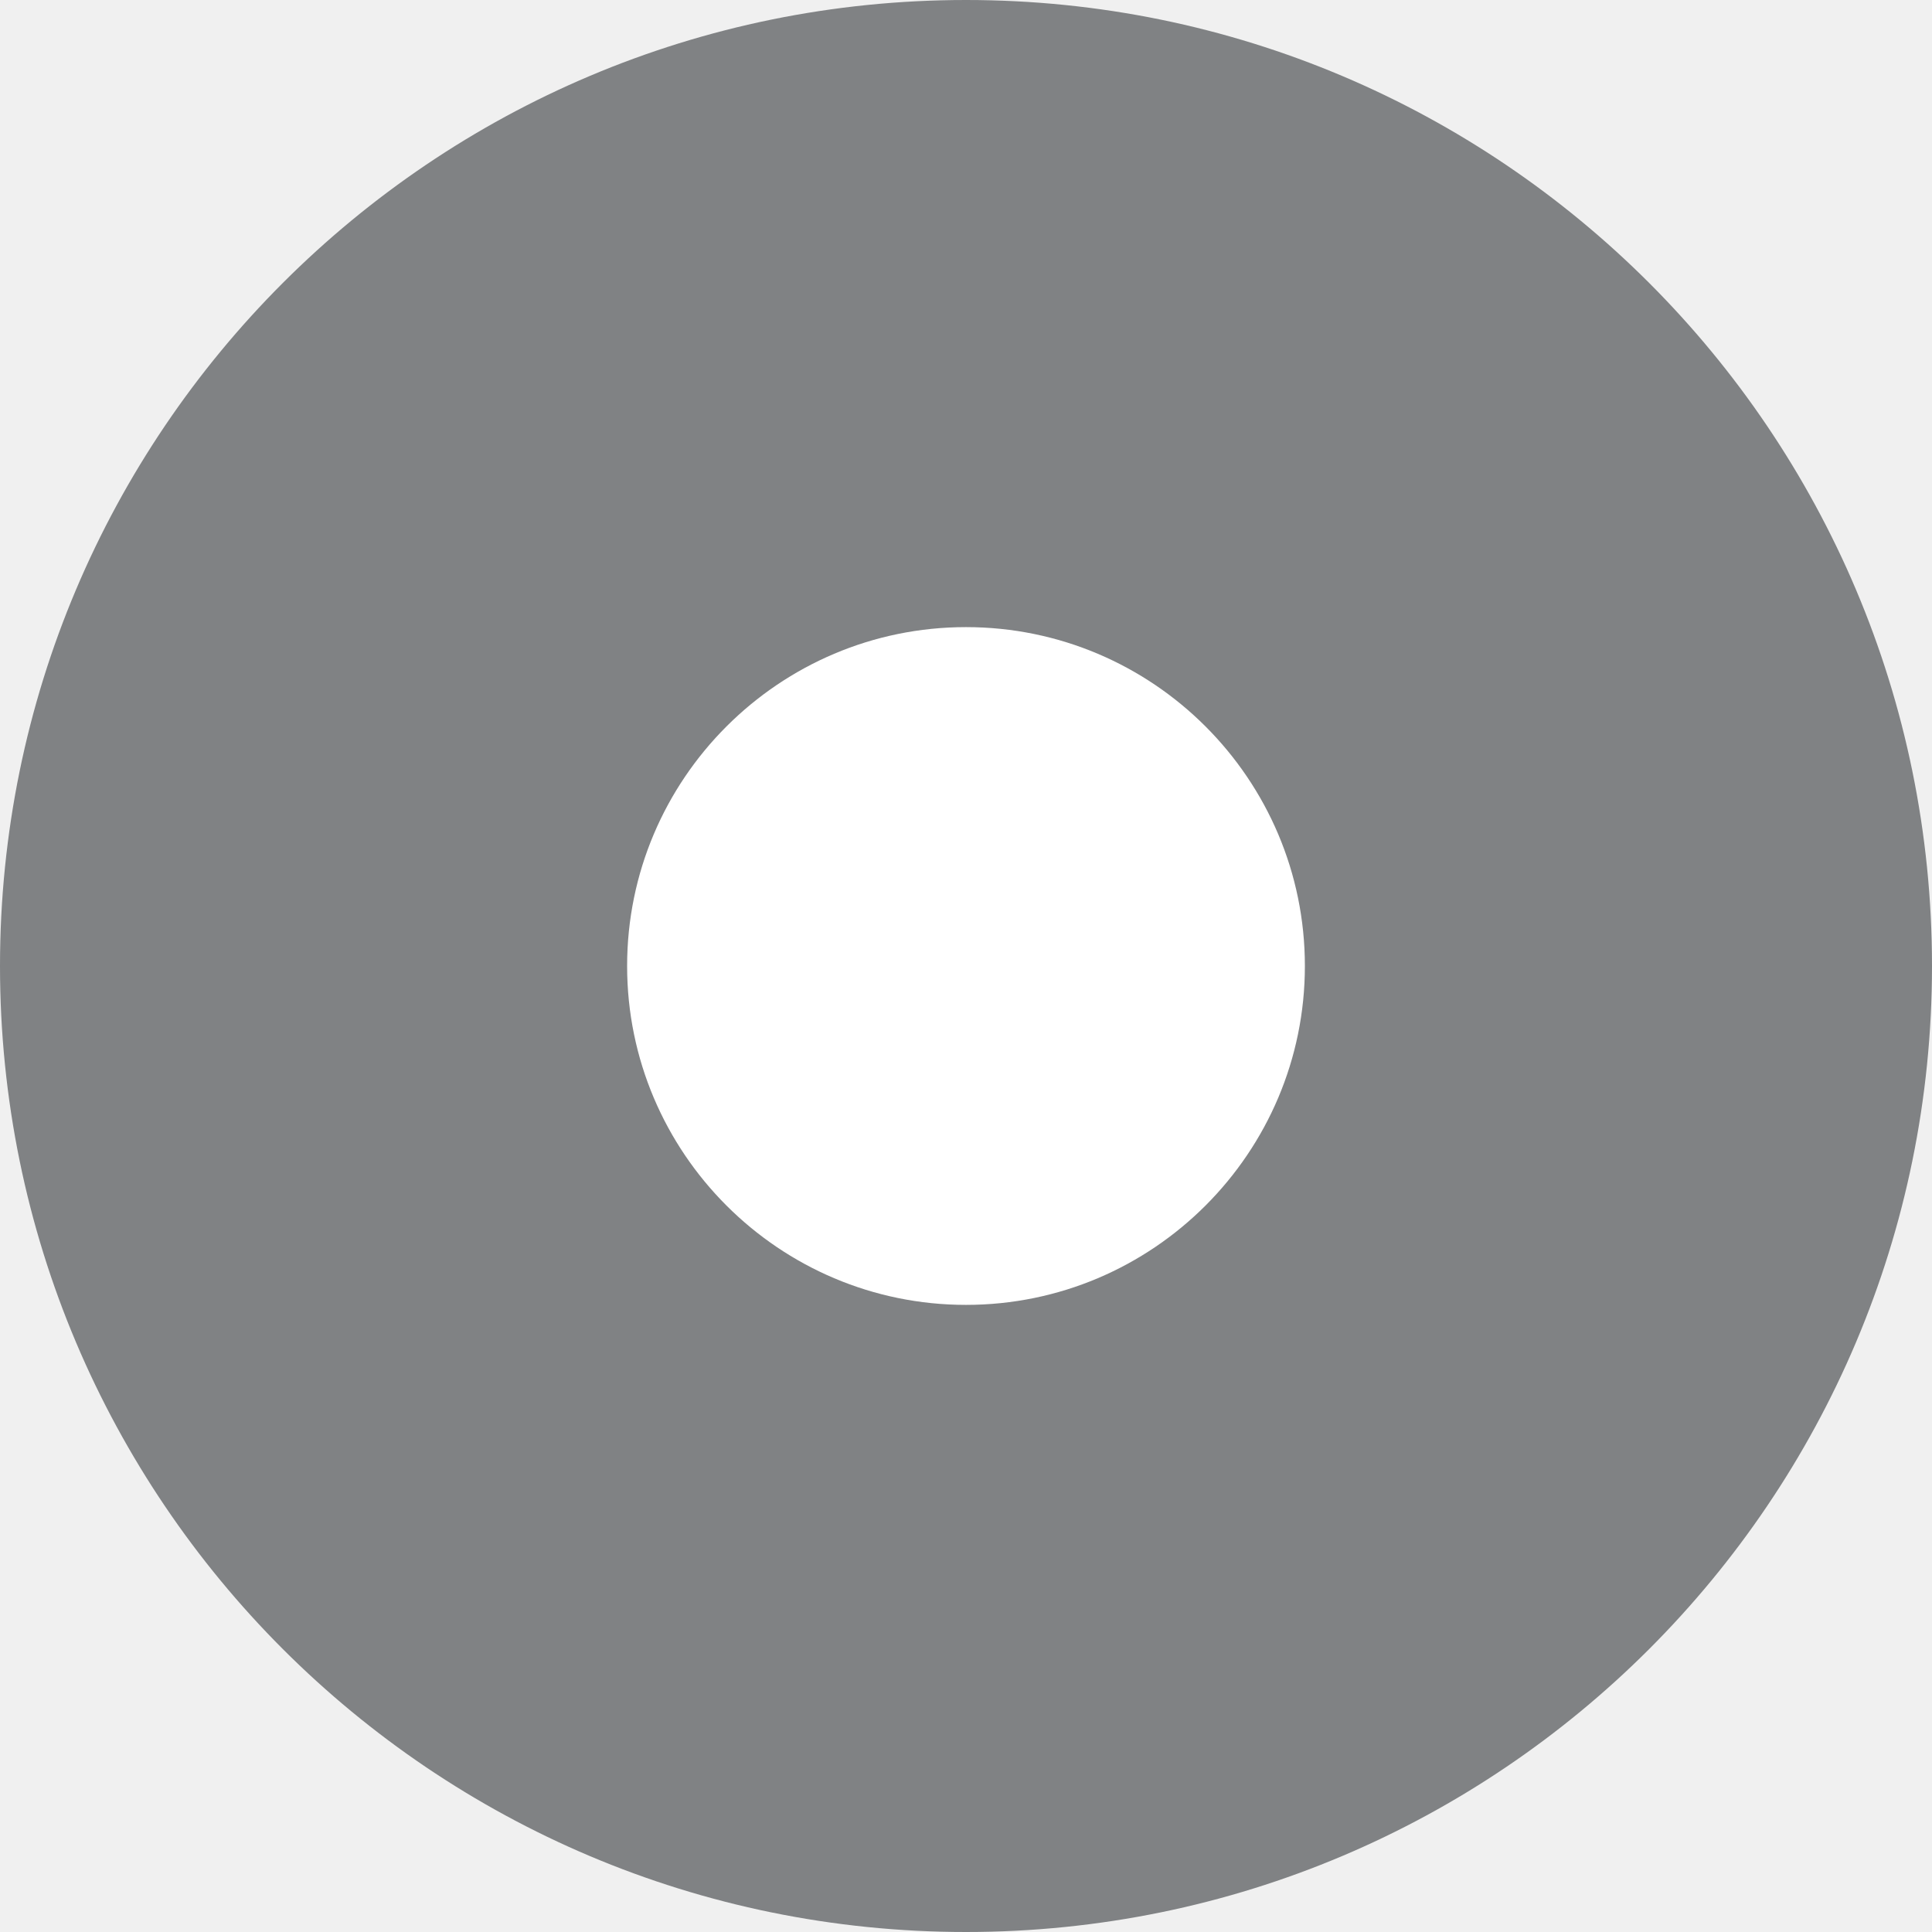
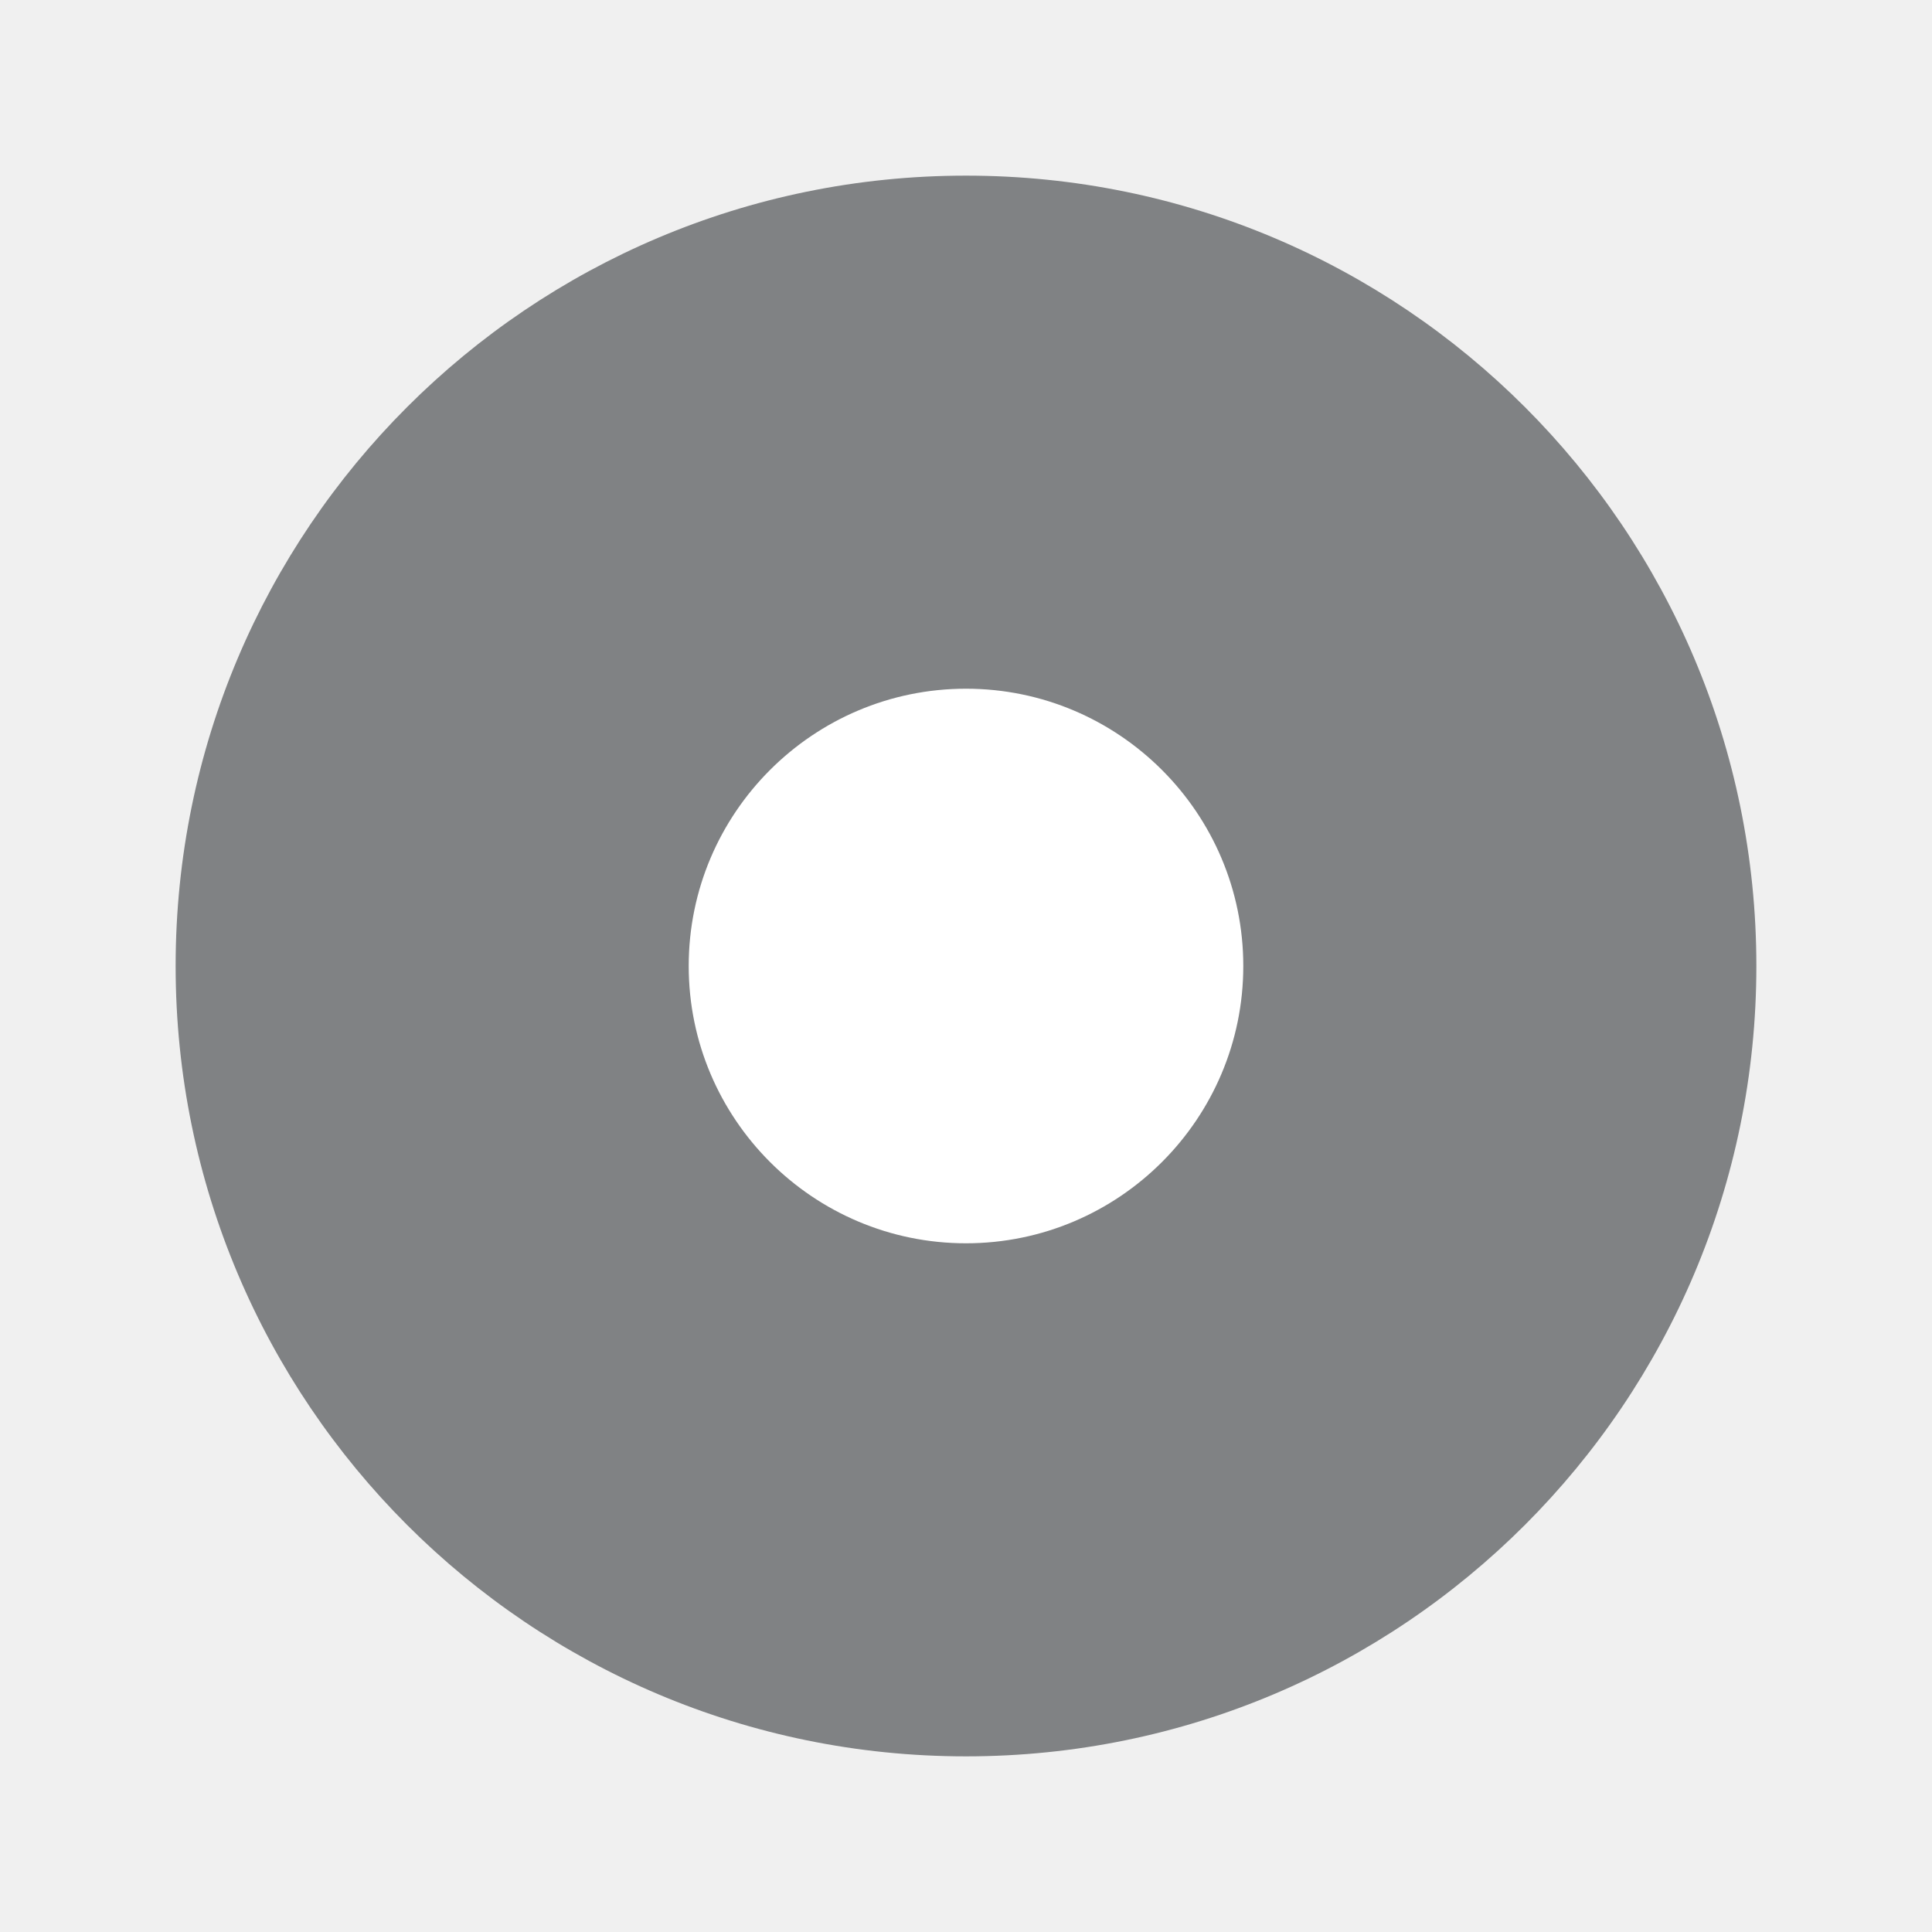
- <svg xmlns="http://www.w3.org/2000/svg" version="1.1" id="Layer_1" x="0px" y="0px" width="37px" height="37px" viewBox="0 0 37 37" enable-background="new 0 0 37 37" xml:space="preserve">
-   <path fill="#808284" d="M37,18.5C37,28.72,28.72,37,18.5,37S0,28.72,0,18.5S8.28,0,18.5,0S37,8.28,37,18.5z" />
-   <path fill="#FFFFFF" d="M24.99,18.5c0,3.58-2.91,6.49-6.49,6.49s-6.49-2.91-6.49-6.49s2.91-6.49,6.49-6.49S24.99,14.92,24.99,18.5z" />
+ <svg xmlns="http://www.w3.org/2000/svg" version="1.1" id="Layer_1" x="0px" y="0px" width="55px" height="55px" viewBox="0 0 55 55" enable-background="new 0 0 55 55" xml:space="preserve">
+   <path fill="#808284" d="M50,27.5C50,39.931,39.931,50,27.5,50C15.07,50,5,39.931,5,27.5C5,15.07,15.07,5,27.5,5  C39.931,5,50,15.07,50,27.5z" />
+   <path fill="#FFFFFF" d="M35.394,27.5c0,4.354-3.54,7.894-7.894,7.894c-4.354,0-7.894-3.54-7.894-7.894  c0-4.354,3.54-7.894,7.894-7.894C31.854,19.606,35.394,23.146,35.394,27.5z" />
</svg>
